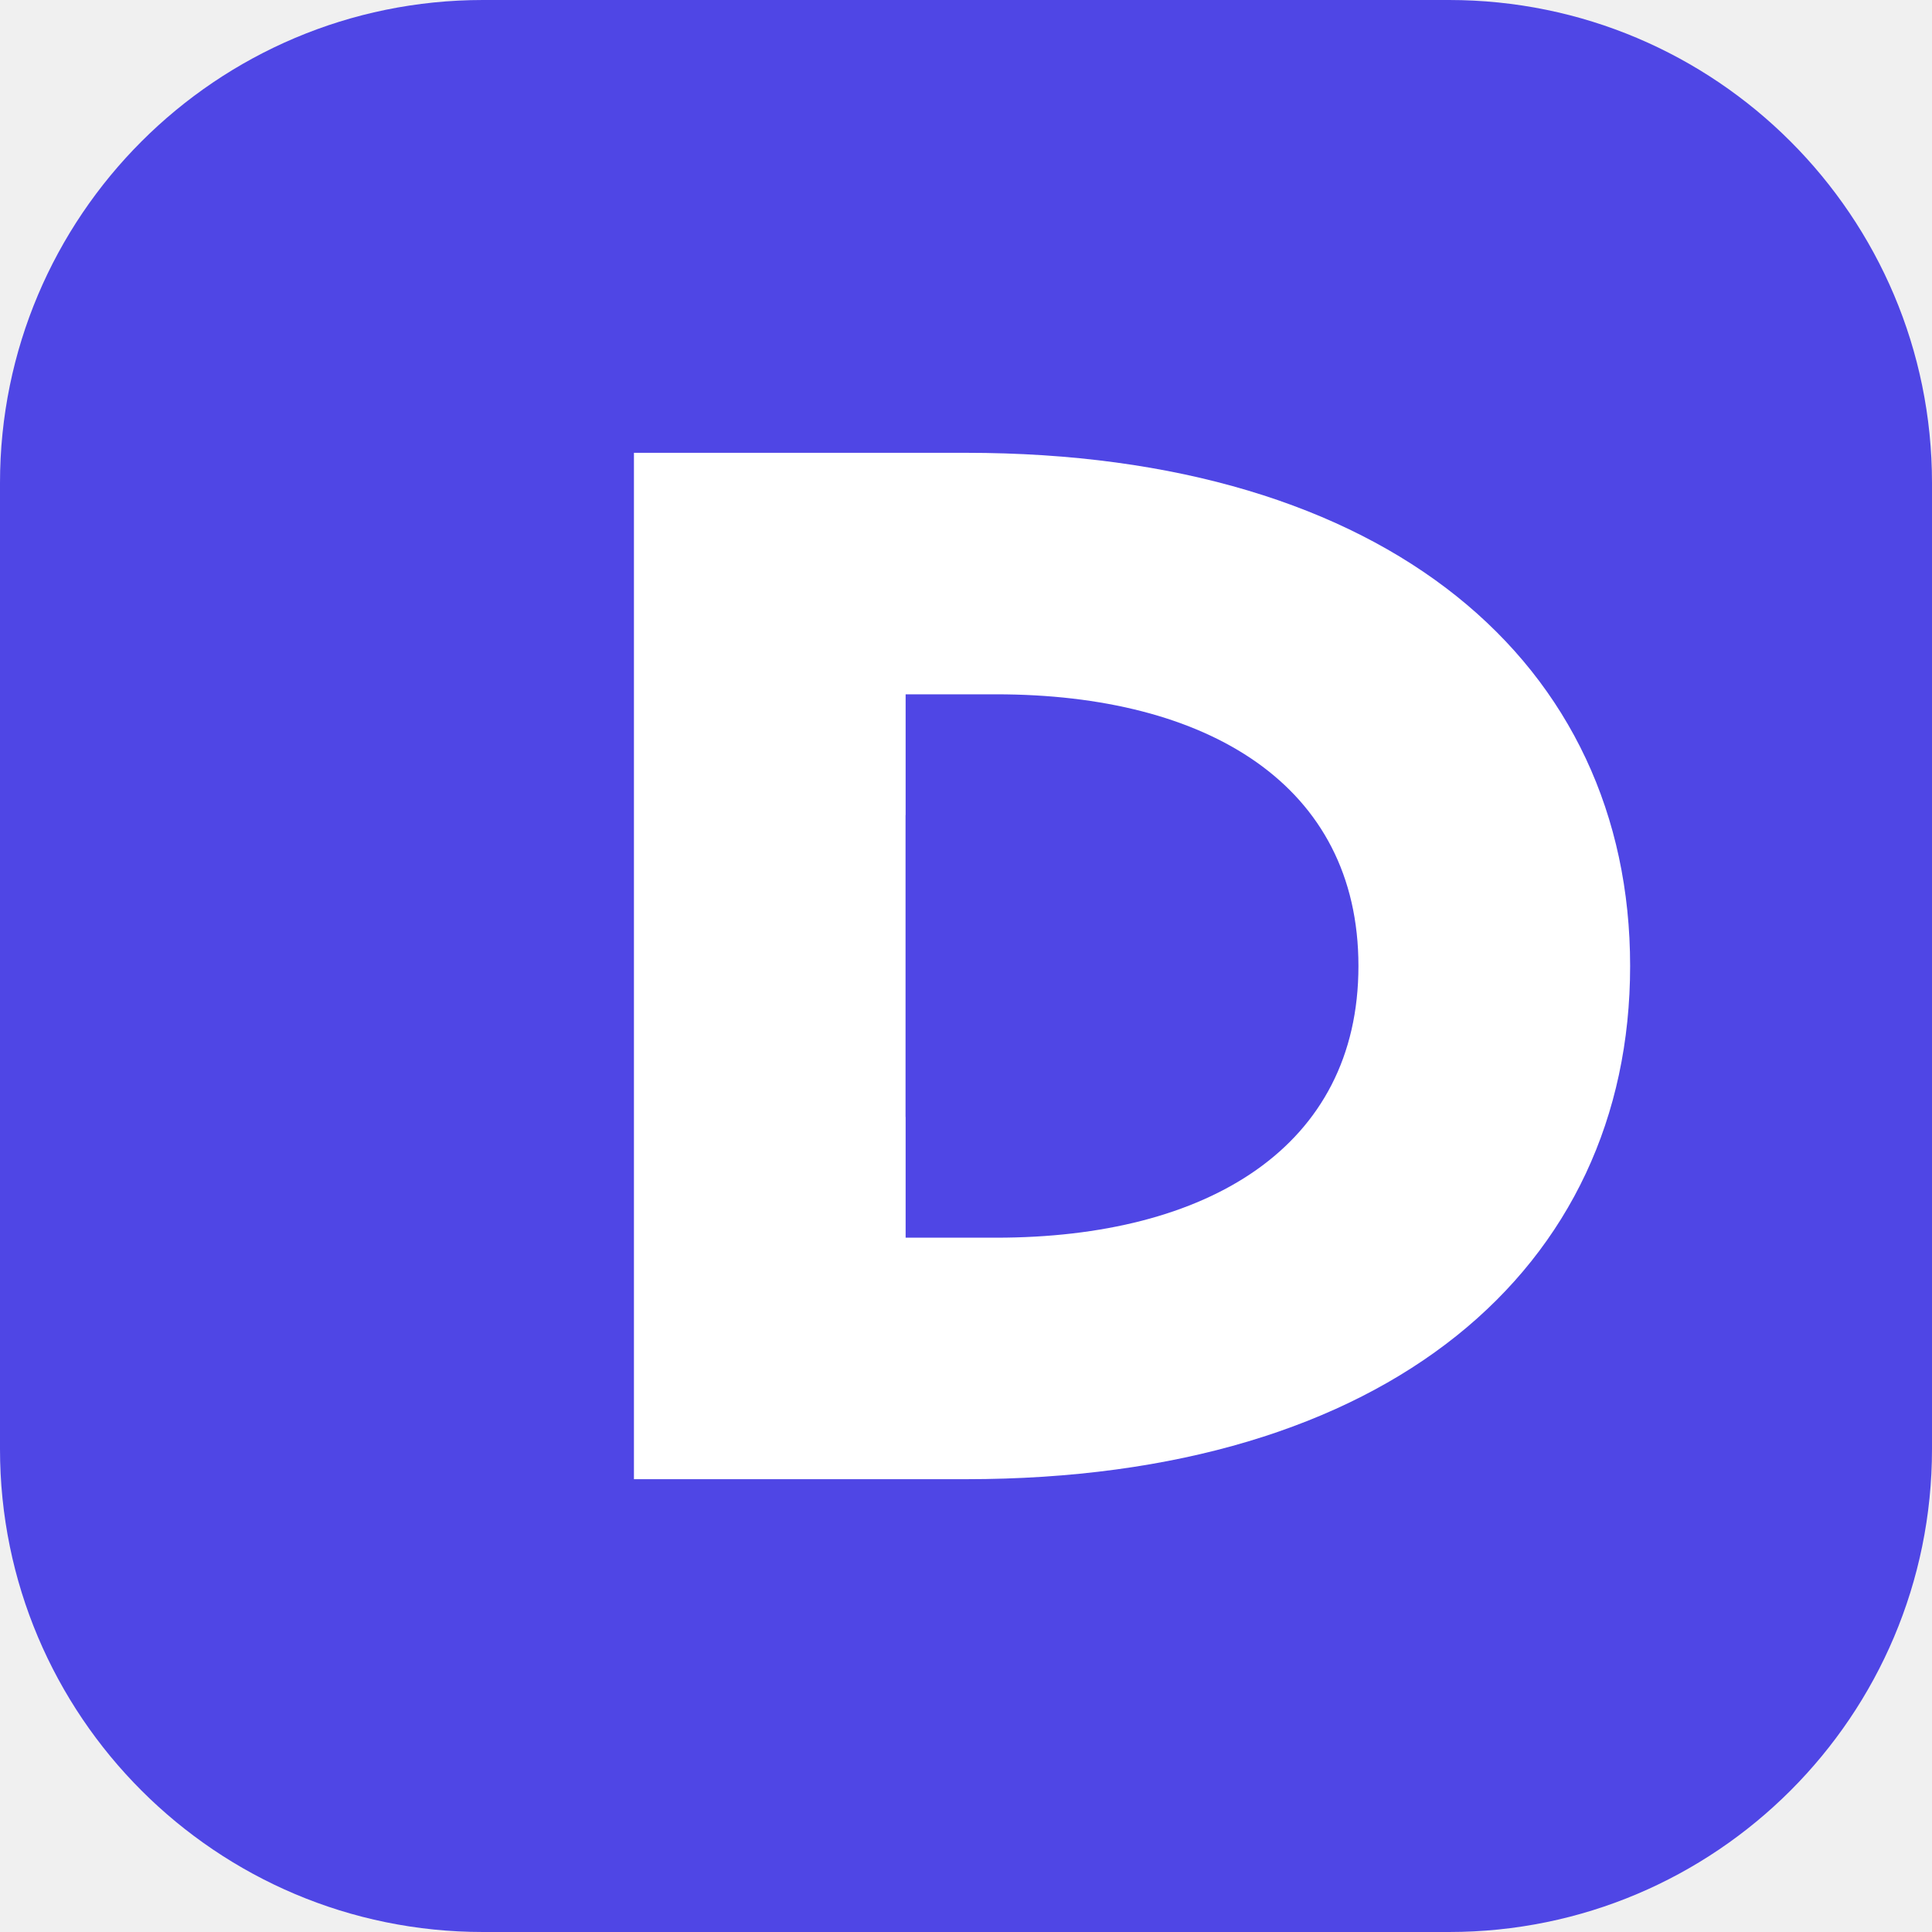
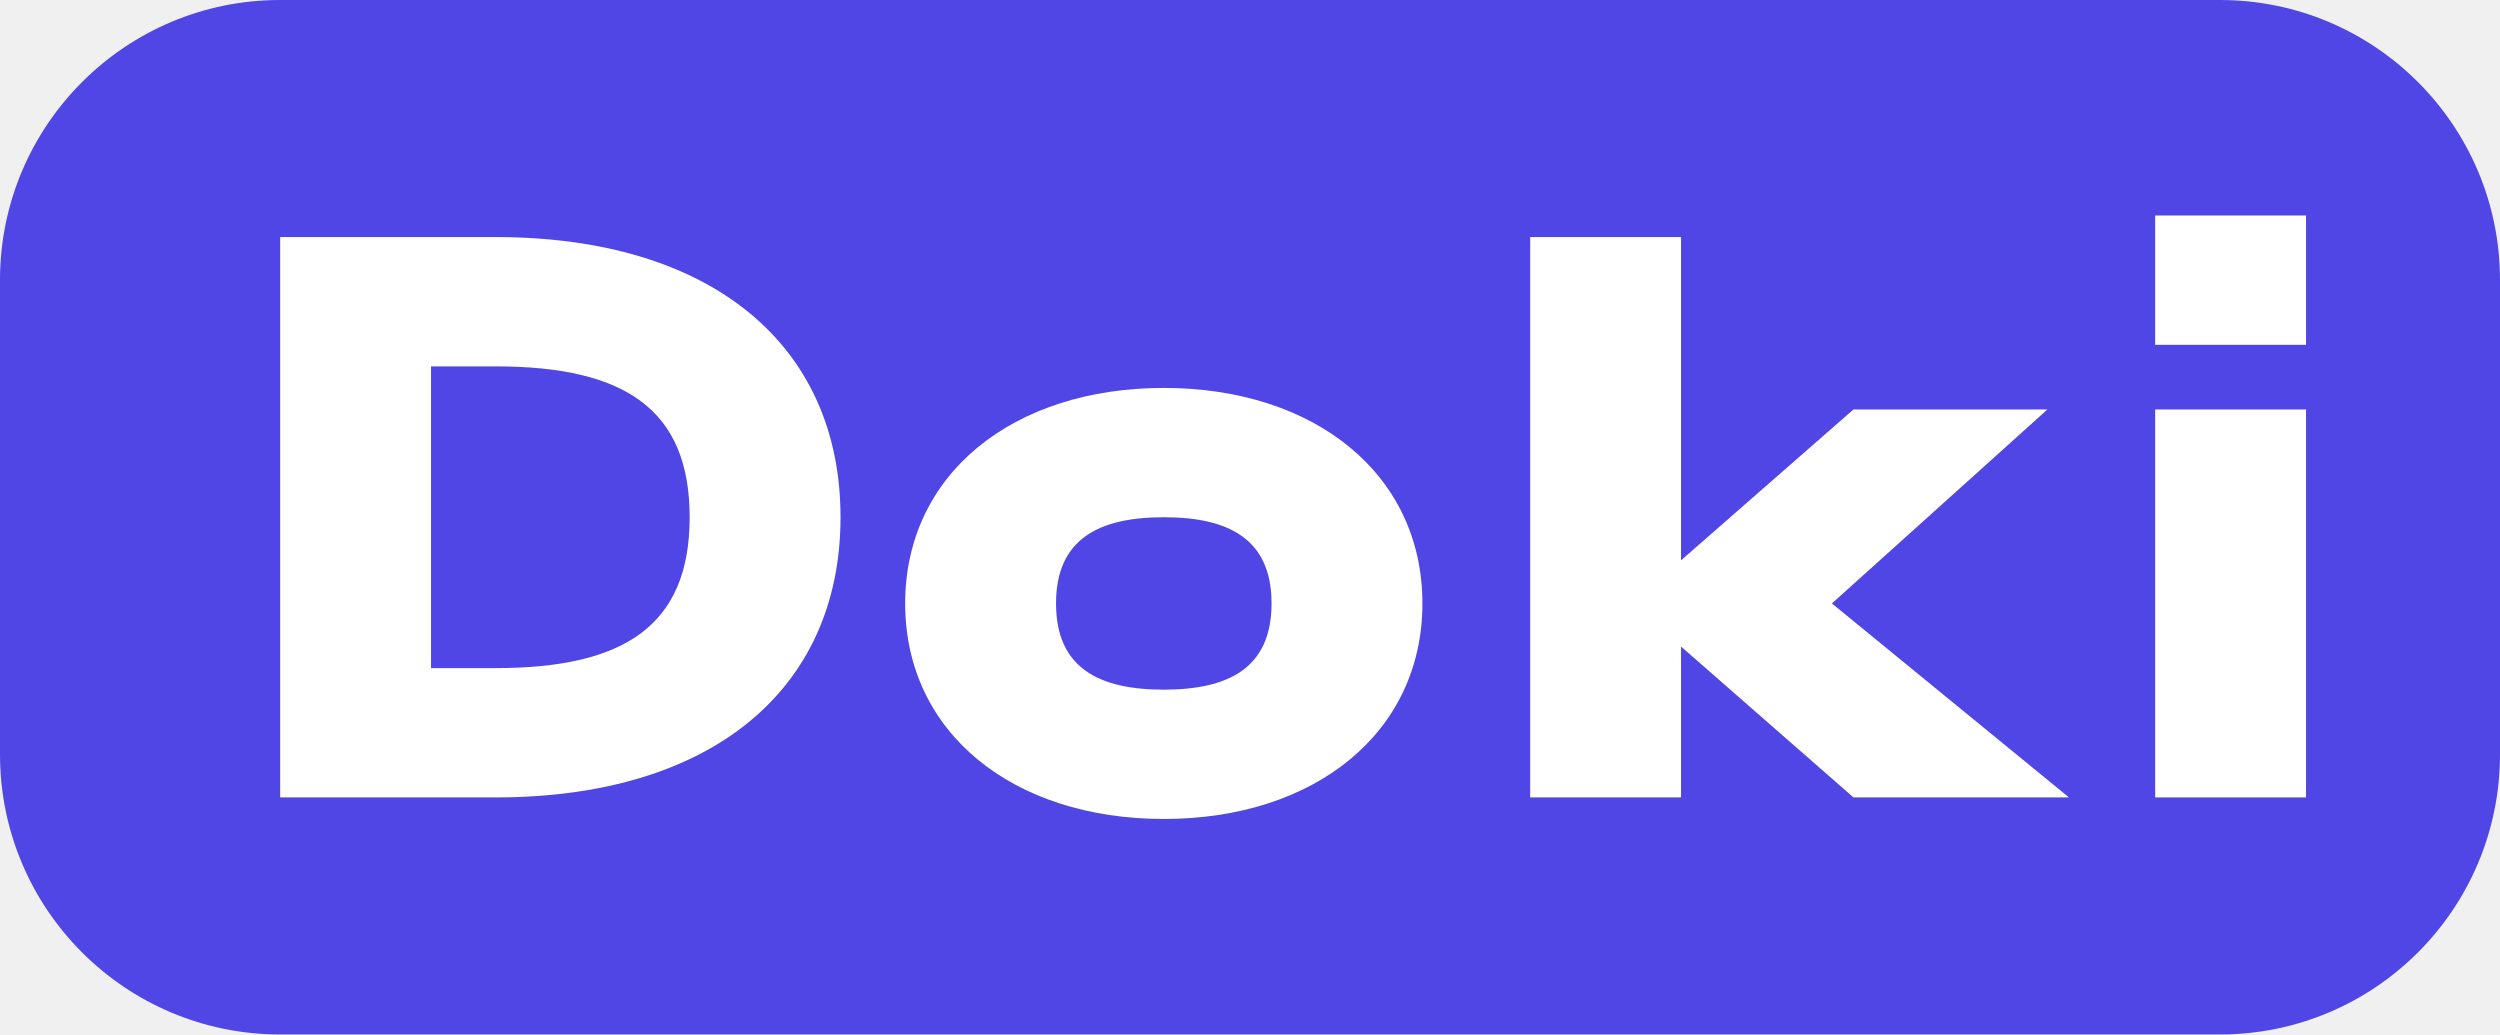
- <svg xmlns="http://www.w3.org/2000/svg" viewBox="0 0 64 64">
-   <rect width="64" height="64" rx="16" fill="#4f46e5" />
-   <path d="M21 15h11c14 0 22 7 22 17s-8 17-22 17H21V15zm9 8v18h3c7 0 12-3 12-9s-5-9-12-9h-3z" fill="white" />
-   <path d="m30 27 9 5-9 5z" fill="#4f46e5" />
+ <svg xmlns="http://www.w3.org/2000/svg" viewBox="0 0 116 48" role="img" aria-label="Doki">
+   <rect width="116" height="48" rx="13" fill="#4f46e5" />
+   <g fill="#fff" fill-rule="evenodd">
+     <path d="M13 11h10c10 0 16 5 16 13s-6 13-16 13H13V11zm7 6v14h3c6 0 9-2 9-7s-3-7-9-7h-3z" />
+     <path d="M54 18c7 0 12 4 12 10s-5 10-12 10-12-4-12-10 5-10 12-10zm0 6c-3 0-5 1-5 4s2 4 5 4 5-1 5-4-2-4-5-4z" />
+     <path d="M71 11h7v15l8-7h9l-10 9 11 9h-10l-8-7v7h-7z" />
+     <path d="M100 19h7v18h-7z M100 10h7v6h-7z" />
+   </g>
</svg>
